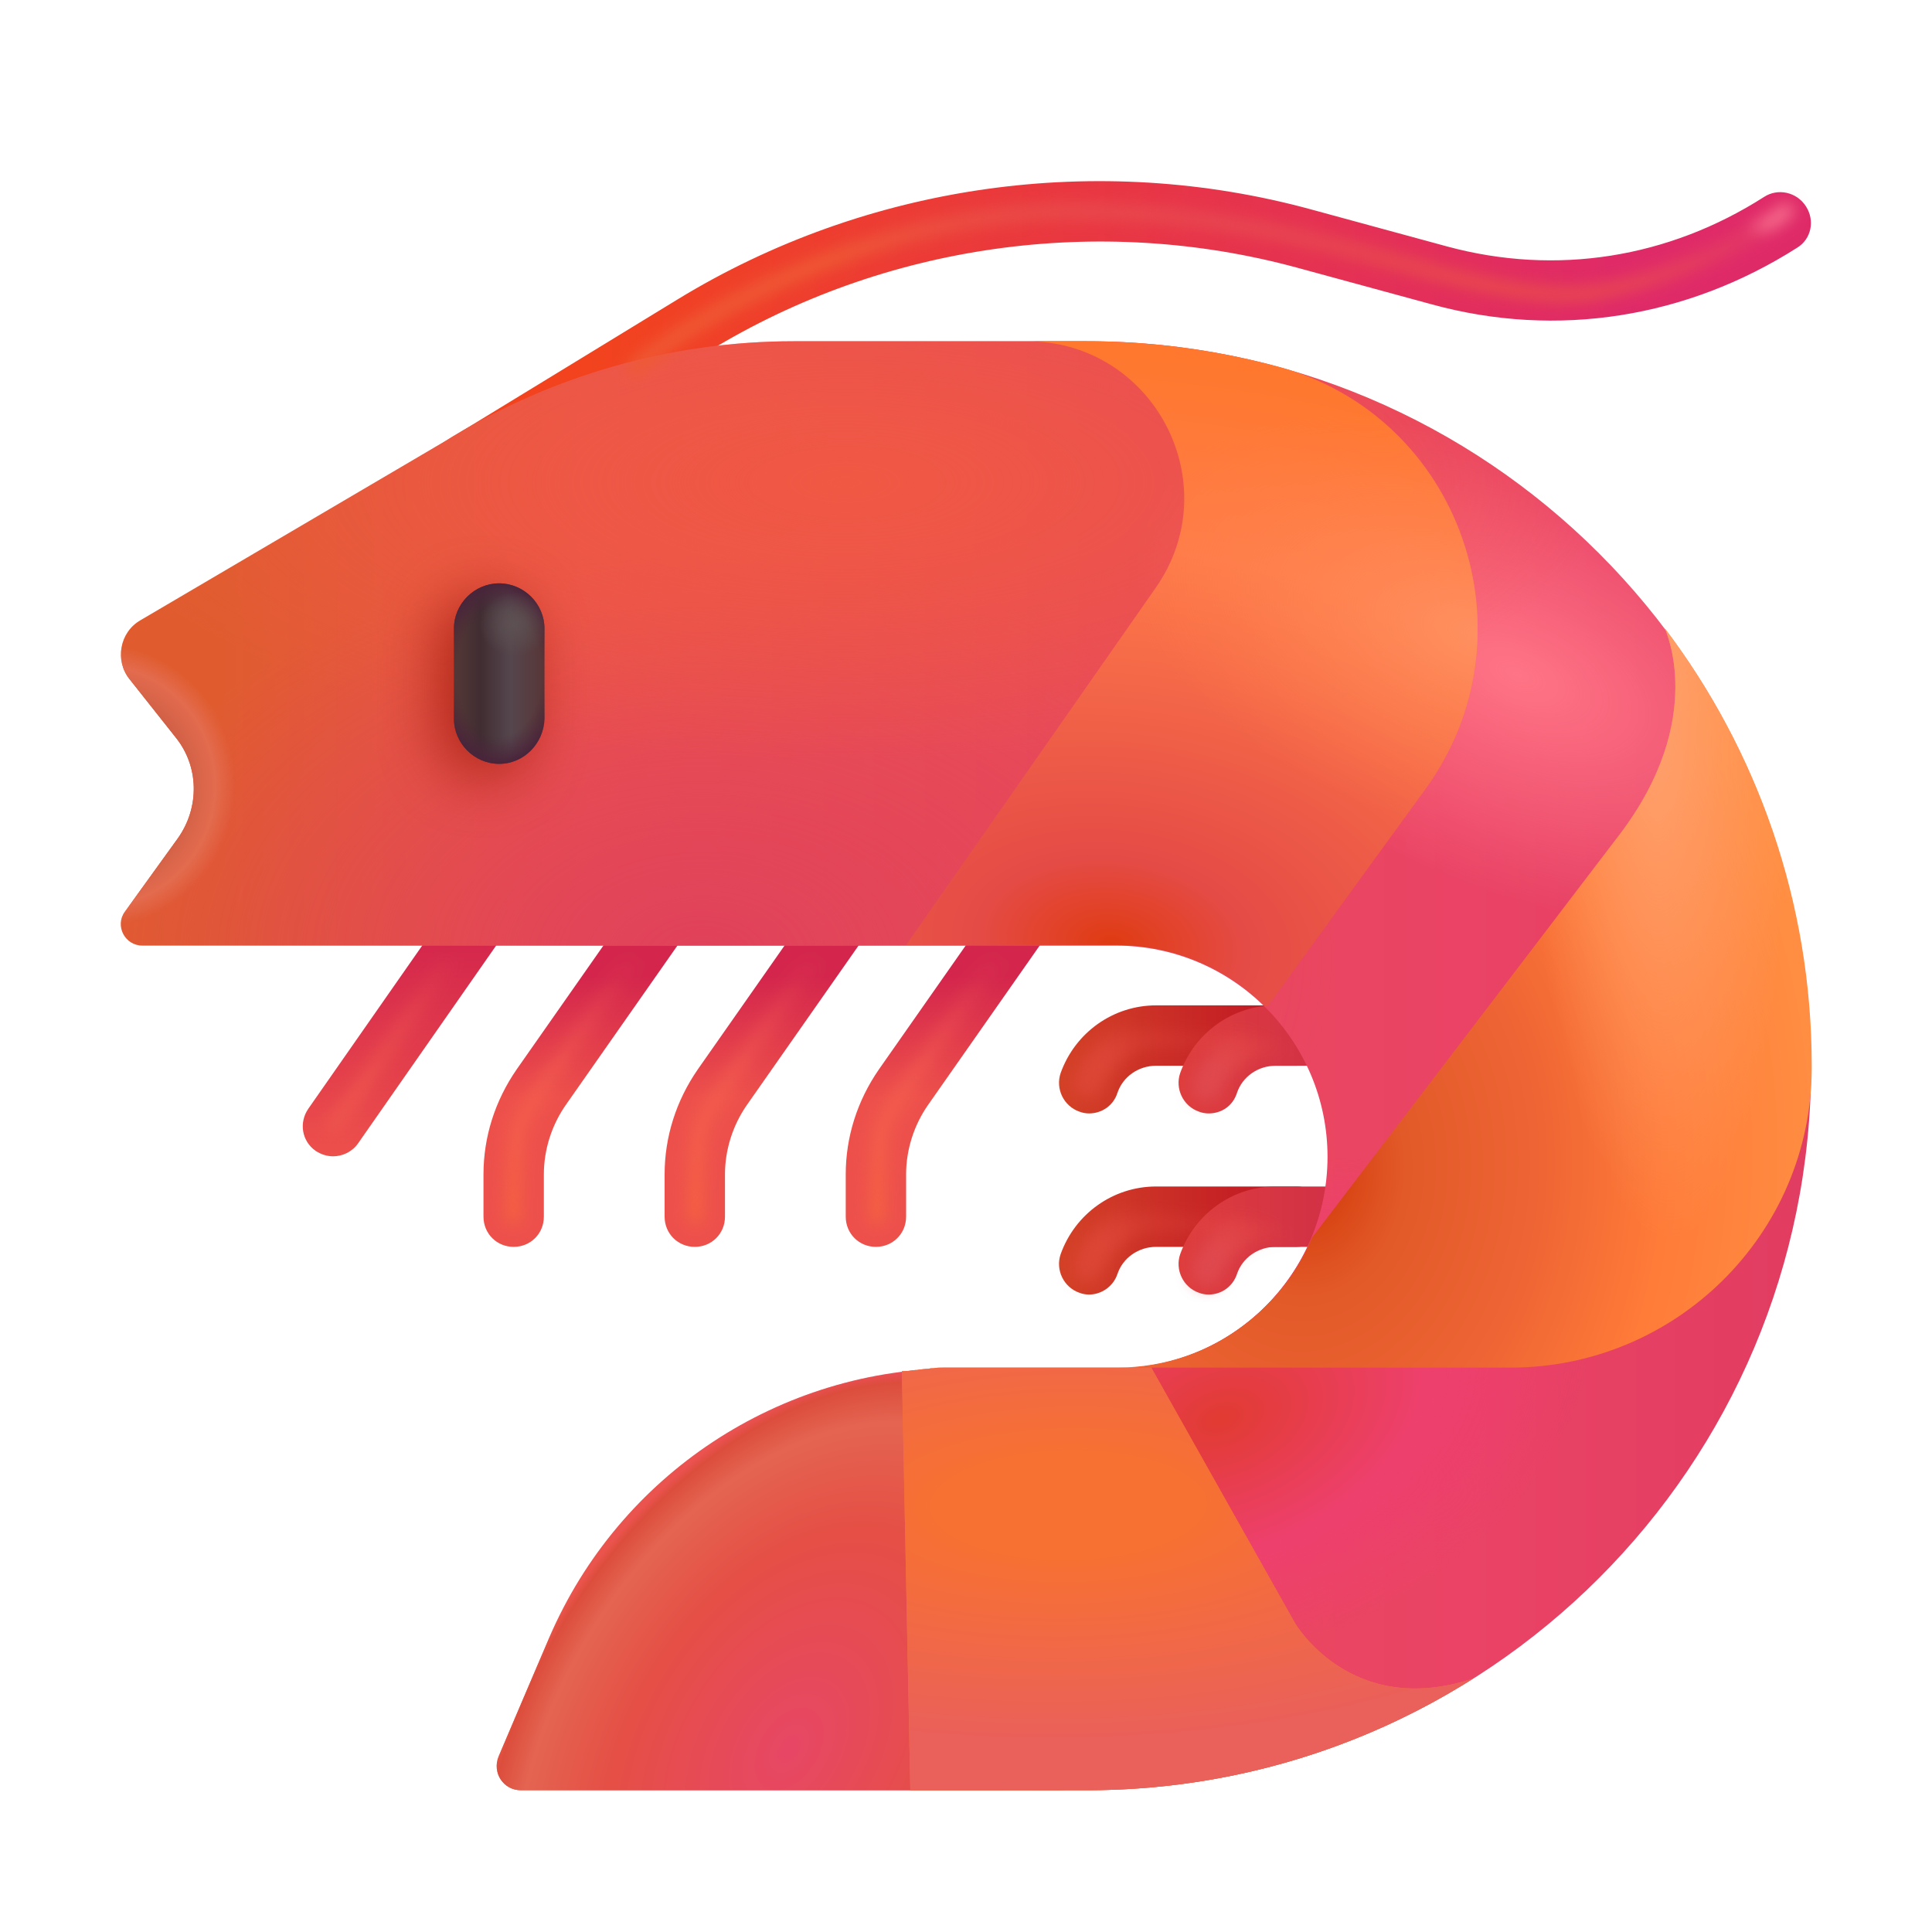
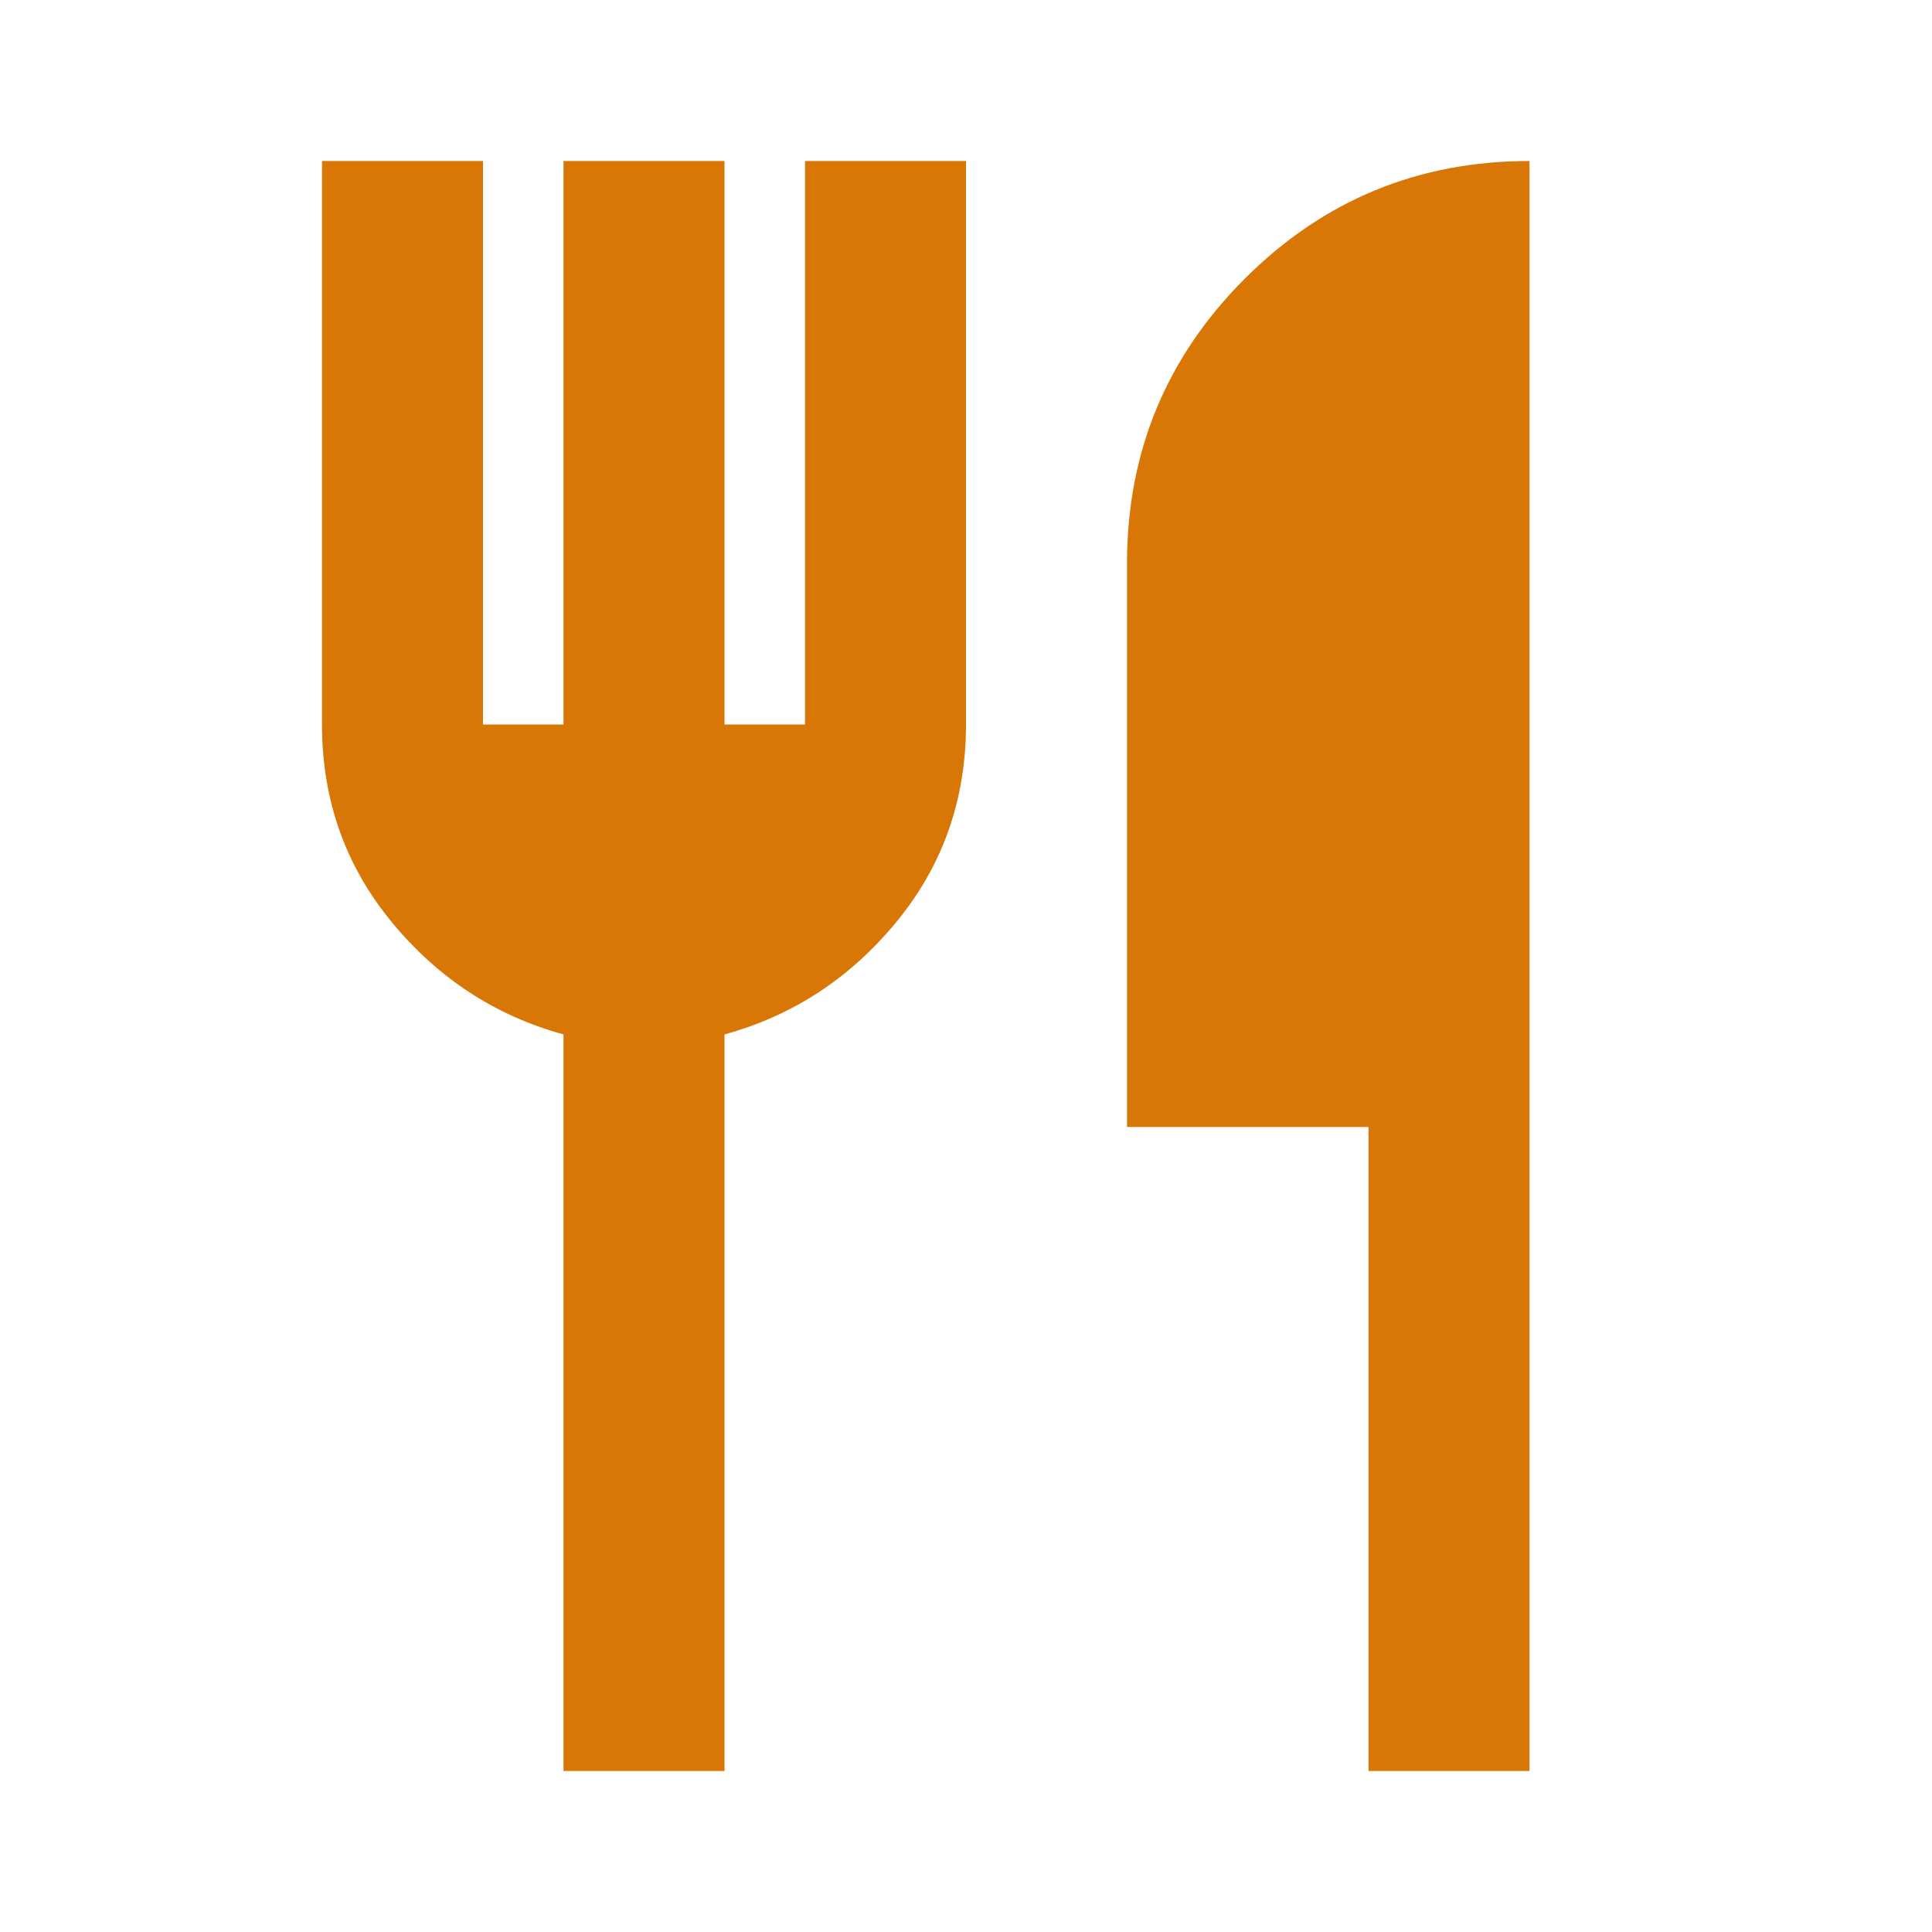
- <svg xmlns="http://www.w3.org/2000/svg" width="32" height="32" viewBox="0 0 32 32" fill="none">
-   <path d="M7.238 8.482C7.068 8.482 6.908 8.392 6.808 8.242C6.668 8.002 6.738 7.692 6.978 7.552L11.218 4.962C14.358 3.042 18.188 2.502 21.728 3.472L23.968 4.082C25.778 4.572 27.638 4.272 29.218 3.262C29.448 3.112 29.758 3.182 29.908 3.412C30.068 3.652 29.998 3.962 29.768 4.102C27.948 5.262 25.798 5.612 23.718 5.042L21.478 4.432C18.198 3.542 14.648 4.042 11.748 5.812L7.498 8.402C7.418 8.452 7.328 8.482 7.238 8.482Z" fill="url(#paint0_linear_18_28515)" />
-   <path d="M18.038 21.442C17.988 21.442 17.928 21.432 17.878 21.412C17.618 21.322 17.478 21.032 17.568 20.772C17.808 20.102 18.438 19.652 19.148 19.652H21.478C21.758 19.652 21.978 19.872 21.978 20.152C21.978 20.432 21.758 20.652 21.478 20.652H19.148C18.858 20.652 18.598 20.832 18.508 21.102C18.438 21.312 18.238 21.442 18.038 21.442Z" fill="url(#paint1_linear_18_28515)" />
-   <path d="M20.018 21.442C19.968 21.442 19.908 21.432 19.858 21.412C19.598 21.322 19.458 21.032 19.548 20.772C19.788 20.102 20.418 19.652 21.128 19.652H22.558C22.838 19.652 23.058 19.872 23.058 20.152C23.058 20.432 22.838 20.652 22.558 20.652H21.128C20.838 20.652 20.578 20.832 20.488 21.102C20.418 21.312 20.228 21.442 20.018 21.442Z" fill="url(#paint2_linear_18_28515)" />
-   <path d="M18.038 18.442C17.988 18.442 17.928 18.432 17.878 18.412C17.618 18.322 17.478 18.032 17.568 17.772C17.808 17.102 18.438 16.652 19.148 16.652H21.478C21.758 16.652 21.978 16.872 21.978 17.152C21.978 17.432 21.758 17.652 21.478 17.652H19.148C18.858 17.652 18.598 17.832 18.508 18.102C18.438 18.322 18.238 18.442 18.038 18.442Z" fill="url(#paint3_linear_18_28515)" />
-   <path d="M20.018 18.442C19.968 18.442 19.908 18.432 19.858 18.412C19.598 18.322 19.458 18.032 19.548 17.772C19.788 17.102 20.418 16.652 21.128 16.652H22.558C22.838 16.652 23.058 16.872 23.058 17.152C23.058 17.432 22.838 17.652 22.558 17.652H21.128C20.838 17.652 20.578 17.832 20.488 18.102C20.418 18.322 20.228 18.442 20.018 18.442Z" fill="url(#paint4_linear_18_28515)" />
-   <path d="M5.518 19.152C5.418 19.152 5.318 19.122 5.228 19.062C4.998 18.902 4.948 18.592 5.108 18.362L8.598 13.362C8.758 13.132 9.068 13.082 9.298 13.242C9.528 13.402 9.578 13.712 9.418 13.942L5.928 18.942C5.828 19.082 5.668 19.152 5.518 19.152Z" fill="url(#paint5_linear_18_28515)" />
-   <g filter="url(#filter0_f_18_28515)">
-     <path d="M5.531 18.656L7.75 15.438" stroke="url(#paint6_linear_18_28515)" stroke-width="0.25" stroke-linecap="round" />
-   </g>
-   <path d="M8.508 20.652C8.228 20.652 8.008 20.432 8.008 20.152V19.452C8.008 18.832 8.198 18.232 8.558 17.712L11.598 13.372C11.758 13.142 12.068 13.092 12.298 13.252C12.528 13.412 12.578 13.722 12.418 13.952L9.378 18.292C9.138 18.632 9.008 19.042 9.008 19.452V20.152C9.008 20.432 8.788 20.652 8.508 20.652Z" fill="url(#paint7_linear_18_28515)" />
-   <g filter="url(#filter1_f_18_28515)">
-     <path d="M10.805 15.438C10.805 15.438 8.672 18.359 8.586 18.656C8.5 18.953 8.5 20.156 8.5 20.156" stroke="url(#paint8_linear_18_28515)" stroke-width="0.25" stroke-linecap="round" />
-   </g>
-   <path d="M11.508 20.652C11.228 20.652 11.008 20.432 11.008 20.152V19.452C11.008 18.832 11.198 18.232 11.558 17.712L14.598 13.372C14.758 13.142 15.068 13.092 15.298 13.252C15.528 13.412 15.578 13.722 15.418 13.952L12.378 18.292C12.138 18.632 12.008 19.042 12.008 19.452V20.152C12.008 20.432 11.788 20.652 11.508 20.652Z" fill="url(#paint9_linear_18_28515)" />
-   <path d="M14.508 20.652C14.228 20.652 14.008 20.432 14.008 20.152V19.452C14.008 18.832 14.198 18.232 14.558 17.712L17.598 13.372C17.758 13.142 18.068 13.092 18.298 13.252C18.528 13.412 18.578 13.722 18.418 13.952L15.378 18.292C15.138 18.632 15.008 19.042 15.008 19.452V20.152C15.008 20.432 14.788 20.652 14.508 20.652Z" fill="url(#paint10_linear_18_28515)" />
-   <path d="M17.998 5.652H13.148C11.098 5.652 9.088 6.232 7.348 7.322L2.328 10.272C1.978 10.472 1.898 10.942 2.148 11.252L2.908 12.212C3.298 12.692 3.308 13.372 2.948 13.882L2.068 15.102C1.898 15.332 2.068 15.662 2.358 15.662H18.488C20.418 15.662 21.988 17.232 21.988 19.162C21.988 21.092 20.418 22.662 18.488 22.662H15.868C12.918 22.662 10.258 24.422 9.098 27.122L8.258 29.092C8.148 29.362 8.338 29.652 8.628 29.652H17.998C24.628 29.652 29.998 24.282 29.998 17.652C29.998 11.022 24.628 5.652 17.998 5.652Z" fill="url(#paint11_linear_18_28515)" />
-   <path d="M17.998 5.652H13.148C11.098 5.652 9.088 6.232 7.348 7.322L2.328 10.272C1.978 10.472 1.898 10.942 2.148 11.252L2.908 12.212C3.298 12.692 3.308 13.372 2.948 13.882L2.068 15.102C1.898 15.332 2.068 15.662 2.358 15.662H18.488C20.418 15.662 21.988 17.232 21.988 19.162C21.988 21.092 20.418 22.662 18.488 22.662H15.868C12.918 22.662 10.258 24.422 9.098 27.122L8.258 29.092C8.148 29.362 8.338 29.652 8.628 29.652H17.998C24.628 29.652 29.998 24.282 29.998 17.652C29.998 11.022 24.628 5.652 17.998 5.652Z" fill="url(#paint12_radial_18_28515)" />
-   <path d="M17.998 5.652H13.148C11.098 5.652 9.088 6.232 7.348 7.322L2.328 10.272C1.978 10.472 1.898 10.942 2.148 11.252L2.908 12.212C3.298 12.692 3.308 13.372 2.948 13.882L2.068 15.102C1.898 15.332 2.068 15.662 2.358 15.662H18.488C20.418 15.662 21.988 17.232 21.988 19.162C21.988 21.092 20.418 22.662 18.488 22.662H15.868C12.918 22.662 10.258 24.422 9.098 27.122L8.258 29.092C8.148 29.362 8.338 29.652 8.628 29.652H17.998C24.628 29.652 29.998 24.282 29.998 17.652C29.998 11.022 24.628 5.652 17.998 5.652Z" fill="url(#paint13_radial_18_28515)" />
-   <path d="M17.998 5.652H13.148C11.098 5.652 9.088 6.232 7.348 7.322L2.328 10.272C1.978 10.472 1.898 10.942 2.148 11.252L2.908 12.212C3.298 12.692 3.308 13.372 2.948 13.882L2.068 15.102C1.898 15.332 2.068 15.662 2.358 15.662H18.488C20.418 15.662 21.988 17.232 21.988 19.162C21.988 21.092 20.418 22.662 18.488 22.662H15.868C12.918 22.662 10.258 24.422 9.098 27.122L8.258 29.092C8.148 29.362 8.338 29.652 8.628 29.652H17.998C24.628 29.652 29.998 24.282 29.998 17.652C29.998 11.022 24.628 5.652 17.998 5.652Z" fill="url(#paint14_radial_18_28515)" />
-   <path d="M17.998 5.652H13.148C11.098 5.652 9.088 6.232 7.348 7.322L2.328 10.272C1.978 10.472 1.898 10.942 2.148 11.252L2.908 12.212C3.298 12.692 3.308 13.372 2.948 13.882L2.068 15.102C1.898 15.332 2.068 15.662 2.358 15.662H18.488C20.418 15.662 21.988 17.232 21.988 19.162C21.988 21.092 20.418 22.662 18.488 22.662H15.868C12.918 22.662 10.258 24.422 9.098 27.122L8.258 29.092C8.148 29.362 8.338 29.652 8.628 29.652H17.998C24.628 29.652 29.998 24.282 29.998 17.652C29.998 11.022 24.628 5.652 17.998 5.652Z" fill="url(#paint15_radial_18_28515)" />
-   <path d="M17.998 5.652H13.148C11.098 5.652 9.088 6.232 7.348 7.322L2.328 10.272C1.978 10.472 1.898 10.942 2.148 11.252L2.908 12.212C3.298 12.692 3.308 13.372 2.948 13.882L2.068 15.102C1.898 15.332 2.068 15.662 2.358 15.662H18.488C20.418 15.662 21.988 17.232 21.988 19.162C21.988 21.092 20.418 22.662 18.488 22.662H15.868C12.918 22.662 10.258 24.422 9.098 27.122L8.258 29.092C8.148 29.362 8.338 29.652 8.628 29.652H17.998C24.628 29.652 29.998 24.282 29.998 17.652C29.998 11.022 24.628 5.652 17.998 5.652Z" fill="url(#paint16_radial_18_28515)" />
-   <path d="M17.998 5.652H13.148C11.098 5.652 9.088 6.232 7.348 7.322L2.328 10.272C1.978 10.472 1.898 10.942 2.148 11.252L2.908 12.212C3.298 12.692 3.308 13.372 2.948 13.882L2.068 15.102C1.898 15.332 2.068 15.662 2.358 15.662H18.488C20.418 15.662 21.988 17.232 21.988 19.162C21.988 21.092 20.418 22.662 18.488 22.662H15.868C12.918 22.662 10.258 24.422 9.098 27.122L8.258 29.092C8.148 29.362 8.338 29.652 8.628 29.652H17.998C24.628 29.652 29.998 24.282 29.998 17.652C29.998 11.022 24.628 5.652 17.998 5.652Z" fill="url(#paint17_radial_18_28515)" />
-   <g filter="url(#filter2_f_18_28515)">
-     <path d="M18.016 20.98C18.151 20.667 18.522 20.133 19.109 20.12C19.697 20.108 20.552 20.115 20.906 20.12" stroke="url(#paint18_linear_18_28515)" stroke-width="0.5" stroke-linecap="round" />
-   </g>
-   <g filter="url(#filter3_f_18_28515)">
-     <path d="M13.82 15.438C13.82 15.438 11.687 18.359 11.601 18.656C11.516 18.953 11.516 20.156 11.516 20.156" stroke="url(#paint19_linear_18_28515)" stroke-width="0.25" stroke-linecap="round" />
-   </g>
-   <g filter="url(#filter4_f_18_28515)">
-     <path d="M16.833 15.438C16.833 15.438 14.7 18.359 14.614 18.656C14.528 18.953 14.528 20.156 14.528 20.156" stroke="url(#paint20_linear_18_28515)" stroke-width="0.25" stroke-linecap="round" />
-   </g>
-   <g filter="url(#filter5_f_18_28515)">
-     <path d="M8.008 12.87C7.598 12.87 7.258 12.53 7.258 12.12V10.63C7.258 10.22 7.598 9.88 8.008 9.88C8.418 9.88 8.758 10.22 8.758 10.63V12.12C8.748 12.53 8.418 12.87 8.008 12.87Z" fill="#AE2616" />
-   </g>
-   <path d="M8.268 12.652C7.858 12.652 7.518 12.312 7.518 11.902V10.412C7.518 10.002 7.858 9.662 8.268 9.662C8.678 9.662 9.018 10.002 9.018 10.412V11.902C9.008 12.312 8.678 12.652 8.268 12.652Z" fill="url(#paint21_linear_18_28515)" />
-   <path d="M8.268 12.652C7.858 12.652 7.518 12.312 7.518 11.902V10.412C7.518 10.002 7.858 9.662 8.268 9.662C8.678 9.662 9.018 10.002 9.018 10.412V11.902C9.008 12.312 8.678 12.652 8.268 12.652Z" fill="url(#paint22_radial_18_28515)" />
-   <path d="M8.268 12.652C7.858 12.652 7.518 12.312 7.518 11.902V10.412C7.518 10.002 7.858 9.662 8.268 9.662C8.678 9.662 9.018 10.002 9.018 10.412V11.902C9.008 12.312 8.678 12.652 8.268 12.652Z" fill="url(#paint23_radial_18_28515)" />
-   <path d="M17.998 5.652H17.008C19.118 5.652 20.348 8.022 19.138 9.742L15.008 15.652H18.488C19.438 15.652 20.308 16.032 20.938 16.652H21.008L23.608 13.072C25.458 10.522 24.208 6.892 21.168 6.072C20.158 5.802 19.098 5.652 17.998 5.652Z" fill="url(#paint24_radial_18_28515)" />
-   <path d="M17.998 5.652H17.008C19.118 5.652 20.348 8.022 19.138 9.742L15.008 15.652H18.488C19.438 15.652 20.308 16.032 20.938 16.652H21.008L23.608 13.072C25.458 10.522 24.208 6.892 21.168 6.072C20.158 5.802 19.098 5.652 17.998 5.652Z" fill="url(#paint25_radial_18_28515)" />
-   <path d="M26.818 13.832L21.728 20.502C21.498 21.062 21.118 21.552 20.638 21.922C20.048 22.382 19.308 22.652 18.498 22.652H25.018C27.758 22.652 29.998 20.442 30.008 17.702C30.008 17.682 30.008 17.662 30.008 17.652C30.008 14.932 29.098 12.422 27.578 10.412C27.568 10.412 28.298 11.892 26.818 13.832Z" fill="url(#paint26_radial_18_28515)" />
-   <path d="M26.818 13.832L21.728 20.502C21.498 21.062 21.118 21.552 20.638 21.922C20.048 22.382 19.308 22.652 18.498 22.652H25.018C27.758 22.652 29.998 20.442 30.008 17.702C30.008 17.682 30.008 17.662 30.008 17.652C30.008 14.932 29.098 12.422 27.578 10.412C27.568 10.412 28.298 11.892 26.818 13.832Z" fill="url(#paint27_radial_18_28515)" />
-   <path d="M24.398 27.802C22.368 28.472 21.448 26.882 21.448 26.882L19.068 22.652H18.488H15.868C15.788 22.652 15.698 22.652 15.618 22.652C15.568 22.652 15.518 22.652 15.468 22.662C15.438 22.662 15.408 22.662 15.378 22.672C15.318 22.672 15.248 22.682 15.188 22.692C15.178 22.692 15.168 22.692 15.158 22.692C15.088 22.702 15.018 22.712 14.938 22.712L15.078 29.652H17.998C20.358 29.652 22.548 28.972 24.398 27.802Z" fill="#F77035" />
-   <path d="M24.398 27.802C22.368 28.472 21.448 26.882 21.448 26.882L19.068 22.652H18.488H15.868C15.788 22.652 15.698 22.652 15.618 22.652C15.568 22.652 15.518 22.652 15.468 22.662C15.438 22.662 15.408 22.662 15.378 22.672C15.318 22.672 15.248 22.682 15.188 22.692C15.178 22.692 15.168 22.692 15.158 22.692C15.088 22.702 15.018 22.712 14.938 22.712L15.078 29.652H17.998C20.358 29.652 22.548 28.972 24.398 27.802Z" fill="url(#paint28_radial_18_28515)" />
-   <g filter="url(#filter6_f_18_28515)">
-     <path d="M18.016 17.938C18.151 17.625 18.522 17.091 19.109 17.078C19.697 17.066 20.552 17.073 20.906 17.078" stroke="url(#paint29_linear_18_28515)" stroke-width="0.5" stroke-linecap="round" />
-   </g>
-   <g filter="url(#filter7_f_18_28515)">
-     <path d="M19.984 18C20.078 17.729 20.444 17.188 21.156 17.188" stroke="url(#paint30_linear_18_28515)" stroke-width="0.5" stroke-linecap="round" />
-   </g>
-   <g filter="url(#filter8_f_18_28515)">
-     <path d="M19.984 21.058C20.078 20.787 20.444 20.245 21.156 20.245" stroke="url(#paint31_linear_18_28515)" stroke-width="0.5" stroke-linecap="round" />
-   </g>
-   <g filter="url(#filter9_f_18_28515)">
-     <path d="M10.516 6.094C11.594 5.156 14.694 3.475 17.844 3.5C21.781 3.531 23.906 4.875 26 4.875C26.876 4.875 28.617 4.242 29.586 3.492" stroke="url(#paint32_linear_18_28515)" stroke-width="0.25" stroke-linecap="round" />
-   </g>
-   <defs>
-     <filter id="filter0_f_18_28515" x="5.156" y="15.062" width="2.969" height="3.969" filterUnits="userSpaceOnUse" color-interpolation-filters="sRGB">
-       <feFlood flood-opacity="0" result="BackgroundImageFix" />
-       <feBlend mode="normal" in="SourceGraphic" in2="BackgroundImageFix" result="shape" />
-       <feGaussianBlur stdDeviation="0.125" result="effect1_foregroundBlur_18_28515" />
-     </filter>
-     <filter id="filter1_f_18_28515" x="8.125" y="15.062" width="3.055" height="5.469" filterUnits="userSpaceOnUse" color-interpolation-filters="sRGB">
-       <feFlood flood-opacity="0" result="BackgroundImageFix" />
-       <feBlend mode="normal" in="SourceGraphic" in2="BackgroundImageFix" result="shape" />
-       <feGaussianBlur stdDeviation="0.125" result="effect1_foregroundBlur_18_28515" />
-     </filter>
-     <filter id="filter2_f_18_28515" x="17.516" y="19.613" width="3.891" height="1.866" filterUnits="userSpaceOnUse" color-interpolation-filters="sRGB">
-       <feFlood flood-opacity="0" result="BackgroundImageFix" />
-       <feBlend mode="normal" in="SourceGraphic" in2="BackgroundImageFix" result="shape" />
-       <feGaussianBlur stdDeviation="0.125" result="effect1_foregroundBlur_18_28515" />
-     </filter>
-     <filter id="filter3_f_18_28515" x="11.141" y="15.062" width="3.055" height="5.469" filterUnits="userSpaceOnUse" color-interpolation-filters="sRGB">
-       <feFlood flood-opacity="0" result="BackgroundImageFix" />
-       <feBlend mode="normal" in="SourceGraphic" in2="BackgroundImageFix" result="shape" />
-       <feGaussianBlur stdDeviation="0.125" result="effect1_foregroundBlur_18_28515" />
-     </filter>
-     <filter id="filter4_f_18_28515" x="14.153" y="15.062" width="3.055" height="5.469" filterUnits="userSpaceOnUse" color-interpolation-filters="sRGB">
-       <feFlood flood-opacity="0" result="BackgroundImageFix" />
-       <feBlend mode="normal" in="SourceGraphic" in2="BackgroundImageFix" result="shape" />
-       <feGaussianBlur stdDeviation="0.125" result="effect1_foregroundBlur_18_28515" />
-     </filter>
-     <filter id="filter5_f_18_28515" x="6.258" y="8.88" width="3.5" height="4.99" filterUnits="userSpaceOnUse" color-interpolation-filters="sRGB">
-       <feFlood flood-opacity="0" result="BackgroundImageFix" />
-       <feBlend mode="normal" in="SourceGraphic" in2="BackgroundImageFix" result="shape" />
-       <feGaussianBlur stdDeviation="0.5" result="effect1_foregroundBlur_18_28515" />
-     </filter>
-     <filter id="filter6_f_18_28515" x="17.516" y="16.571" width="3.891" height="1.866" filterUnits="userSpaceOnUse" color-interpolation-filters="sRGB">
-       <feFlood flood-opacity="0" result="BackgroundImageFix" />
-       <feBlend mode="normal" in="SourceGraphic" in2="BackgroundImageFix" result="shape" />
-       <feGaussianBlur stdDeviation="0.125" result="effect1_foregroundBlur_18_28515" />
-     </filter>
-     <filter id="filter7_f_18_28515" x="19.484" y="16.688" width="2.172" height="1.813" filterUnits="userSpaceOnUse" color-interpolation-filters="sRGB">
-       <feFlood flood-opacity="0" result="BackgroundImageFix" />
-       <feBlend mode="normal" in="SourceGraphic" in2="BackgroundImageFix" result="shape" />
-       <feGaussianBlur stdDeviation="0.125" result="effect1_foregroundBlur_18_28515" />
-     </filter>
-     <filter id="filter8_f_18_28515" x="19.484" y="19.745" width="2.172" height="1.813" filterUnits="userSpaceOnUse" color-interpolation-filters="sRGB">
-       <feFlood flood-opacity="0" result="BackgroundImageFix" />
-       <feBlend mode="normal" in="SourceGraphic" in2="BackgroundImageFix" result="shape" />
-       <feGaussianBlur stdDeviation="0.125" result="effect1_foregroundBlur_18_28515" />
-     </filter>
-     <filter id="filter9_f_18_28515" x="10.141" y="3.117" width="19.82" height="3.352" filterUnits="userSpaceOnUse" color-interpolation-filters="sRGB">
-       <feFlood flood-opacity="0" result="BackgroundImageFix" />
-       <feBlend mode="normal" in="SourceGraphic" in2="BackgroundImageFix" result="shape" />
-       <feGaussianBlur stdDeviation="0.125" result="effect1_foregroundBlur_18_28515" />
-     </filter>
-     <linearGradient id="paint0_linear_18_28515" x1="9.688" y1="5.741" x2="29.994" y2="5.741" gradientUnits="userSpaceOnUse">
-       <stop stop-color="#F2431E" />
-       <stop offset="0.849" stop-color="#DF2A68" />
-     </linearGradient>
-     <linearGradient id="paint1_linear_18_28515" x1="17.534" y1="20.551" x2="21.972" y2="20.551" gradientUnits="userSpaceOnUse">
-       <stop stop-color="#D34126" />
-       <stop offset="1" stop-color="#BD0F25" />
-     </linearGradient>
-     <linearGradient id="paint2_linear_18_28515" x1="19.517" y1="20.551" x2="21.938" y2="20.551" gradientUnits="userSpaceOnUse">
-       <stop stop-color="#DE3D3C" />
-       <stop offset="1" stop-color="#D23146" />
-     </linearGradient>
-     <linearGradient id="paint3_linear_18_28515" x1="17.534" y1="17.551" x2="21.972" y2="17.551" gradientUnits="userSpaceOnUse">
-       <stop stop-color="#D34126" />
-       <stop offset="1" stop-color="#BD0F25" />
-     </linearGradient>
-     <linearGradient id="paint4_linear_18_28515" x1="19.517" y1="17.551" x2="21.938" y2="17.551" gradientUnits="userSpaceOnUse">
-       <stop stop-color="#DE3D3C" />
-       <stop offset="1" stop-color="#D23146" />
-     </linearGradient>
-     <linearGradient id="paint5_linear_18_28515" x1="6.312" y1="15.562" x2="6.312" y2="19.152" gradientUnits="userSpaceOnUse">
-       <stop stop-color="#D4264C" />
-       <stop offset="1" stop-color="#ED504B" />
-     </linearGradient>
-     <linearGradient id="paint6_linear_18_28515" x1="7.562" y1="15.594" x2="5.719" y2="18.656" gradientUnits="userSpaceOnUse">
-       <stop offset="0.051" stop-color="#F0564E" stop-opacity="0" />
-       <stop offset="1" stop-color="#EF554D" />
-     </linearGradient>
-     <linearGradient id="paint7_linear_18_28515" x1="9.308" y1="16.172" x2="9.308" y2="20.652" gradientUnits="userSpaceOnUse">
-       <stop stop-color="#D4264C" />
-       <stop offset="0.45" stop-color="#ED504B" />
-     </linearGradient>
-     <linearGradient id="paint8_linear_18_28515" x1="10.617" y1="15.594" x2="8.594" y2="20.156" gradientUnits="userSpaceOnUse">
-       <stop offset="0.051" stop-color="#FC675F" stop-opacity="0" />
-       <stop offset="1" stop-color="#F66141" />
-     </linearGradient>
-     <linearGradient id="paint9_linear_18_28515" x1="12.308" y1="16.172" x2="12.308" y2="20.652" gradientUnits="userSpaceOnUse">
-       <stop stop-color="#D4264C" />
-       <stop offset="0.45" stop-color="#ED504B" />
-     </linearGradient>
-     <linearGradient id="paint10_linear_18_28515" x1="15.308" y1="16.172" x2="15.308" y2="20.652" gradientUnits="userSpaceOnUse">
-       <stop stop-color="#D4264C" />
-       <stop offset="0.45" stop-color="#ED504B" />
-     </linearGradient>
-     <linearGradient id="paint11_linear_18_28515" x1="3.625" y1="15.312" x2="29.998" y2="15.312" gradientUnits="userSpaceOnUse">
-       <stop stop-color="#E05C2F" />
-       <stop offset="0.235" stop-color="#EB544D" />
-       <stop offset="0.78" stop-color="#EA4365" />
-       <stop offset="1" stop-color="#E13C61" />
-     </linearGradient>
-     <radialGradient id="paint12_radial_18_28515" cx="0" cy="0" r="1" gradientUnits="userSpaceOnUse" gradientTransform="translate(25.125 11.1875) rotate(113.86) scale(3.55372 6.79155)">
-       <stop stop-color="#FF7486" />
-       <stop offset="1" stop-color="#FF7486" stop-opacity="0" />
-     </radialGradient>
-     <radialGradient id="paint13_radial_18_28515" cx="0" cy="0" r="1" gradientUnits="userSpaceOnUse" gradientTransform="translate(11.625 15.875) rotate(90) scale(6.75 10.5)">
-       <stop stop-color="#E0415B" />
-       <stop offset="1" stop-color="#E04259" stop-opacity="0" />
-     </radialGradient>
-     <radialGradient id="paint14_radial_18_28515" cx="0" cy="0" r="1" gradientUnits="userSpaceOnUse" gradientTransform="translate(1.65625 13) rotate(90.507) scale(3.53139 3.40695)">
-       <stop offset="0.246" stop-color="#B7503A" />
-       <stop offset="0.565" stop-color="#E36B4E" />
-       <stop offset="0.662" stop-color="#E36A4D" stop-opacity="0" />
-     </radialGradient>
-     <radialGradient id="paint15_radial_18_28515" cx="0" cy="0" r="1" gradientUnits="userSpaceOnUse" gradientTransform="translate(20.1875 23.5) rotate(159.775) scale(6.32764 3.9692)">
-       <stop stop-color="#E13B32" />
-       <stop offset="0.557" stop-color="#EE406D" />
-       <stop offset="1" stop-color="#EE3C71" stop-opacity="0" />
-     </radialGradient>
-     <radialGradient id="paint16_radial_18_28515" cx="0" cy="0" r="1" gradientUnits="userSpaceOnUse" gradientTransform="translate(14 8) rotate(90) scale(5.625 15.5222)">
-       <stop stop-color="#F15844" />
-       <stop offset="0.823" stop-color="#ED5B3C" stop-opacity="0" />
-     </radialGradient>
-     <radialGradient id="paint17_radial_18_28515" cx="0" cy="0" r="1" gradientUnits="userSpaceOnUse" gradientTransform="translate(13.125 28.9375) rotate(122.296) scale(7.83746 5.05872)">
-       <stop stop-color="#E74765" />
-       <stop offset="0.509" stop-color="#E54F45" />
-       <stop offset="0.755" stop-color="#E46451" />
-       <stop offset="0.845" stop-color="#DC4D3C" />
-       <stop offset="0.871" stop-color="#DC4D3C" stop-opacity="0" />
-     </radialGradient>
-     <linearGradient id="paint18_linear_18_28515" x1="20.828" y1="20.113" x2="20.686" y2="21.464" gradientUnits="userSpaceOnUse">
-       <stop offset="0.051" stop-color="#F0564E" stop-opacity="0" />
-       <stop offset="0.736" stop-color="#DC4534" />
-     </linearGradient>
-     <linearGradient id="paint19_linear_18_28515" x1="13.633" y1="15.594" x2="11.609" y2="20.156" gradientUnits="userSpaceOnUse">
-       <stop offset="0.051" stop-color="#FC675F" stop-opacity="0" />
-       <stop offset="1" stop-color="#F66141" />
-     </linearGradient>
-     <linearGradient id="paint20_linear_18_28515" x1="16.645" y1="15.594" x2="14.622" y2="20.156" gradientUnits="userSpaceOnUse">
-       <stop offset="0.051" stop-color="#FC675F" stop-opacity="0" />
-       <stop offset="1" stop-color="#F66141" />
-     </linearGradient>
-     <linearGradient id="paint21_linear_18_28515" x1="7.518" y1="11.157" x2="9.018" y2="11.157" gradientUnits="userSpaceOnUse">
-       <stop stop-color="#553836" />
-       <stop offset="0.293" stop-color="#402D32" />
-       <stop offset="0.626" stop-color="#55464D" />
-       <stop offset="1" stop-color="#583637" />
-     </linearGradient>
-     <radialGradient id="paint22_radial_18_28515" cx="0" cy="0" r="1" gradientUnits="userSpaceOnUse" gradientTransform="translate(8.2677 11.1567) rotate(90) scale(1.495 1.00208)">
-       <stop offset="0.7" stop-color="#4B2639" stop-opacity="0" />
-       <stop offset="1" stop-color="#49243B" />
-     </radialGradient>
-     <radialGradient id="paint23_radial_18_28515" cx="0" cy="0" r="1" gradientUnits="userSpaceOnUse" gradientTransform="translate(8.51562 10.3437) rotate(88.3153) scale(0.53148 0.577641)">
-       <stop stop-color="#5E5153" />
-       <stop offset="1" stop-color="#5C5052" stop-opacity="0" />
-     </radialGradient>
-     <radialGradient id="paint24_radial_18_28515" cx="0" cy="0" r="1" gradientUnits="userSpaceOnUse" gradientTransform="translate(18.375 15.625) rotate(96.1155) scale(10.5601 16.7989)">
-       <stop stop-color="#DF3B12" />
-       <stop offset="0.134" stop-color="#E54B46" />
-       <stop offset="0.621" stop-color="#FF7C49" />
-       <stop offset="1" stop-color="#FF7727" />
-     </radialGradient>
-     <radialGradient id="paint25_radial_18_28515" cx="0" cy="0" r="1" gradientUnits="userSpaceOnUse" gradientTransform="translate(24.4743 10.5) rotate(106.996) scale(3.33308 6.02447)">
-       <stop stop-color="#FF9060" />
-       <stop offset="1" stop-color="#FF7F4A" stop-opacity="0" />
-     </radialGradient>
-     <radialGradient id="paint26_radial_18_28515" cx="0" cy="0" r="1" gradientUnits="userSpaceOnUse" gradientTransform="translate(21.625 19.375) rotate(3.94519) scale(9.08403 11.5566)">
-       <stop offset="0.05" stop-color="#D64010" />
-       <stop offset="0.183" stop-color="#E35A29" />
-       <stop offset="0.418" stop-color="#EE6434" />
-       <stop offset="0.652" stop-color="#FF7B38" />
-       <stop offset="0.956" stop-color="#FF8F43" />
-     </radialGradient>
-     <radialGradient id="paint27_radial_18_28515" cx="0" cy="0" r="1" gradientUnits="userSpaceOnUse" gradientTransform="translate(27.375 11.75) rotate(87.9546) scale(8.75558 2.20419)">
-       <stop stop-color="#FFA06E" />
-       <stop offset="1" stop-color="#FFA16E" stop-opacity="0" />
-     </radialGradient>
-     <radialGradient id="paint28_radial_18_28515" cx="0" cy="0" r="1" gradientUnits="userSpaceOnUse" gradientTransform="translate(17.6875 24.9375) rotate(89.076) scale(3.8755 9.77099)">
-       <stop offset="0.212" stop-color="#F77132" />
-       <stop offset="1" stop-color="#EA605A" />
-     </radialGradient>
-     <linearGradient id="paint29_linear_18_28515" x1="20.828" y1="17.071" x2="20.686" y2="18.421" gradientUnits="userSpaceOnUse">
-       <stop offset="0.051" stop-color="#F0564E" stop-opacity="0" />
-       <stop offset="0.736" stop-color="#DC4534" />
-     </linearGradient>
-     <linearGradient id="paint30_linear_18_28515" x1="21.125" y1="17.188" x2="20.692" y2="18.28" gradientUnits="userSpaceOnUse">
-       <stop offset="0.051" stop-color="#F0564E" stop-opacity="0" />
-       <stop offset="0.726" stop-color="#DF484E" />
-     </linearGradient>
-     <linearGradient id="paint31_linear_18_28515" x1="21.125" y1="20.245" x2="20.692" y2="21.338" gradientUnits="userSpaceOnUse">
-       <stop offset="0.051" stop-color="#F0564E" stop-opacity="0" />
-       <stop offset="0.726" stop-color="#DF484E" />
-     </linearGradient>
-     <linearGradient id="paint32_linear_18_28515" x1="29.719" y1="3.703" x2="29.001" y2="7.317" gradientUnits="userSpaceOnUse">
-       <stop offset="0.036" stop-color="#F76D8C" />
-       <stop offset="0.081" stop-color="#E33767" />
-       <stop offset="1" stop-color="#EF5A34" />
-     </linearGradient>
-   </defs>
+ <svg xmlns="http://www.w3.org/2000/svg" height="24px" viewBox="0 -960 960 960" width="24px" fill="#D97706">
+   <path d="M280-80v-366q-51-14-85.5-56T160-600v-280h80v280h40v-280h80v280h40v-280h80v280q0 56-34.5 98T360-446v366h-80Zm400 0v-320H560v-280q0-83 58.5-141.5T760-880v800h-80Z" />
</svg>
